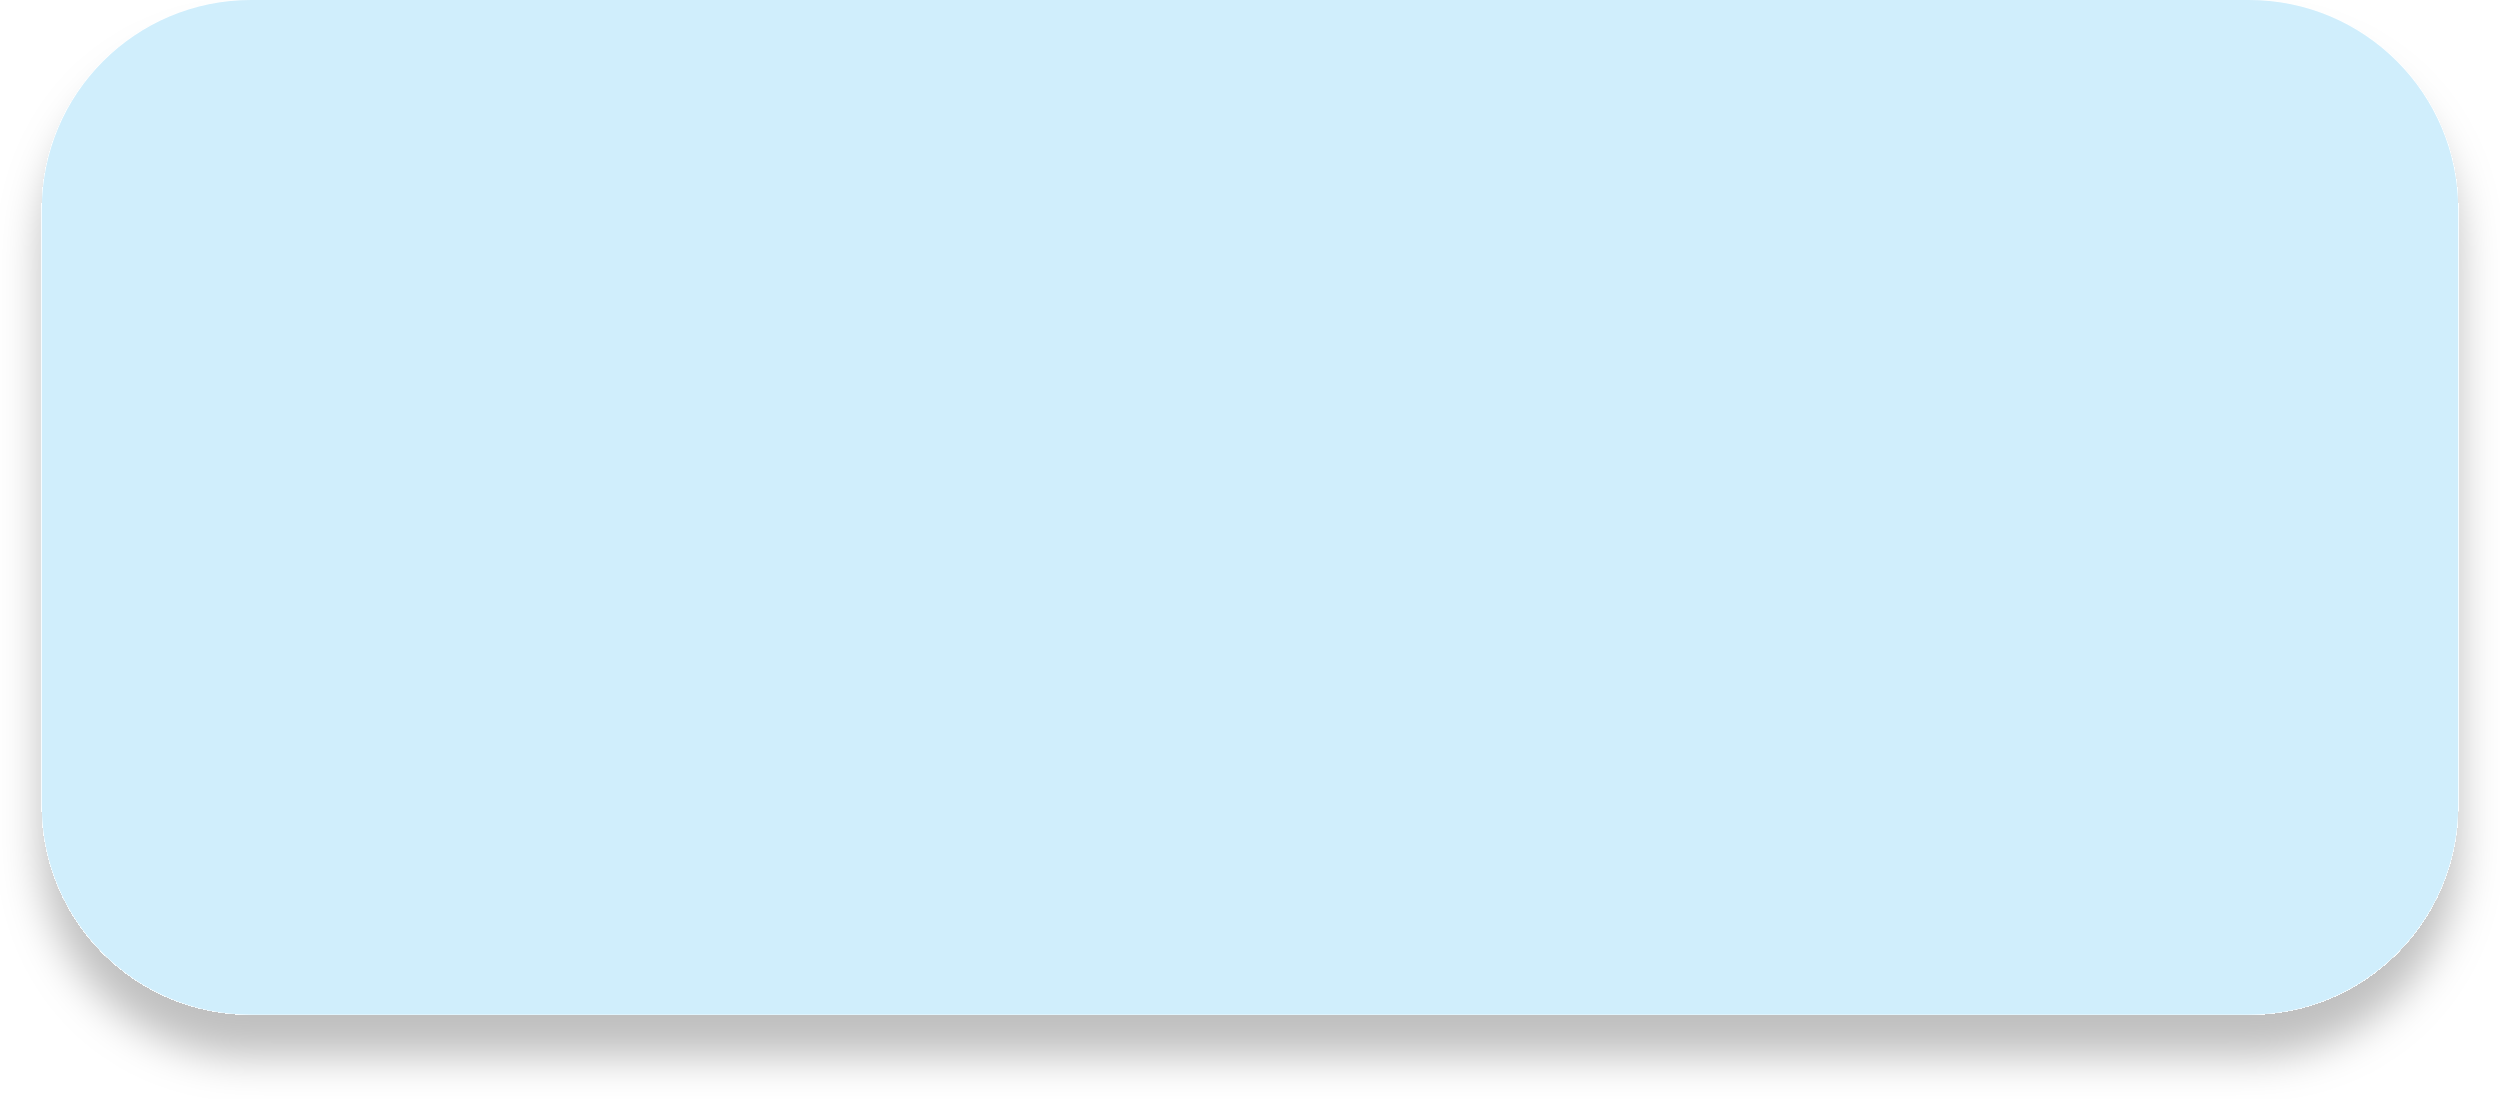
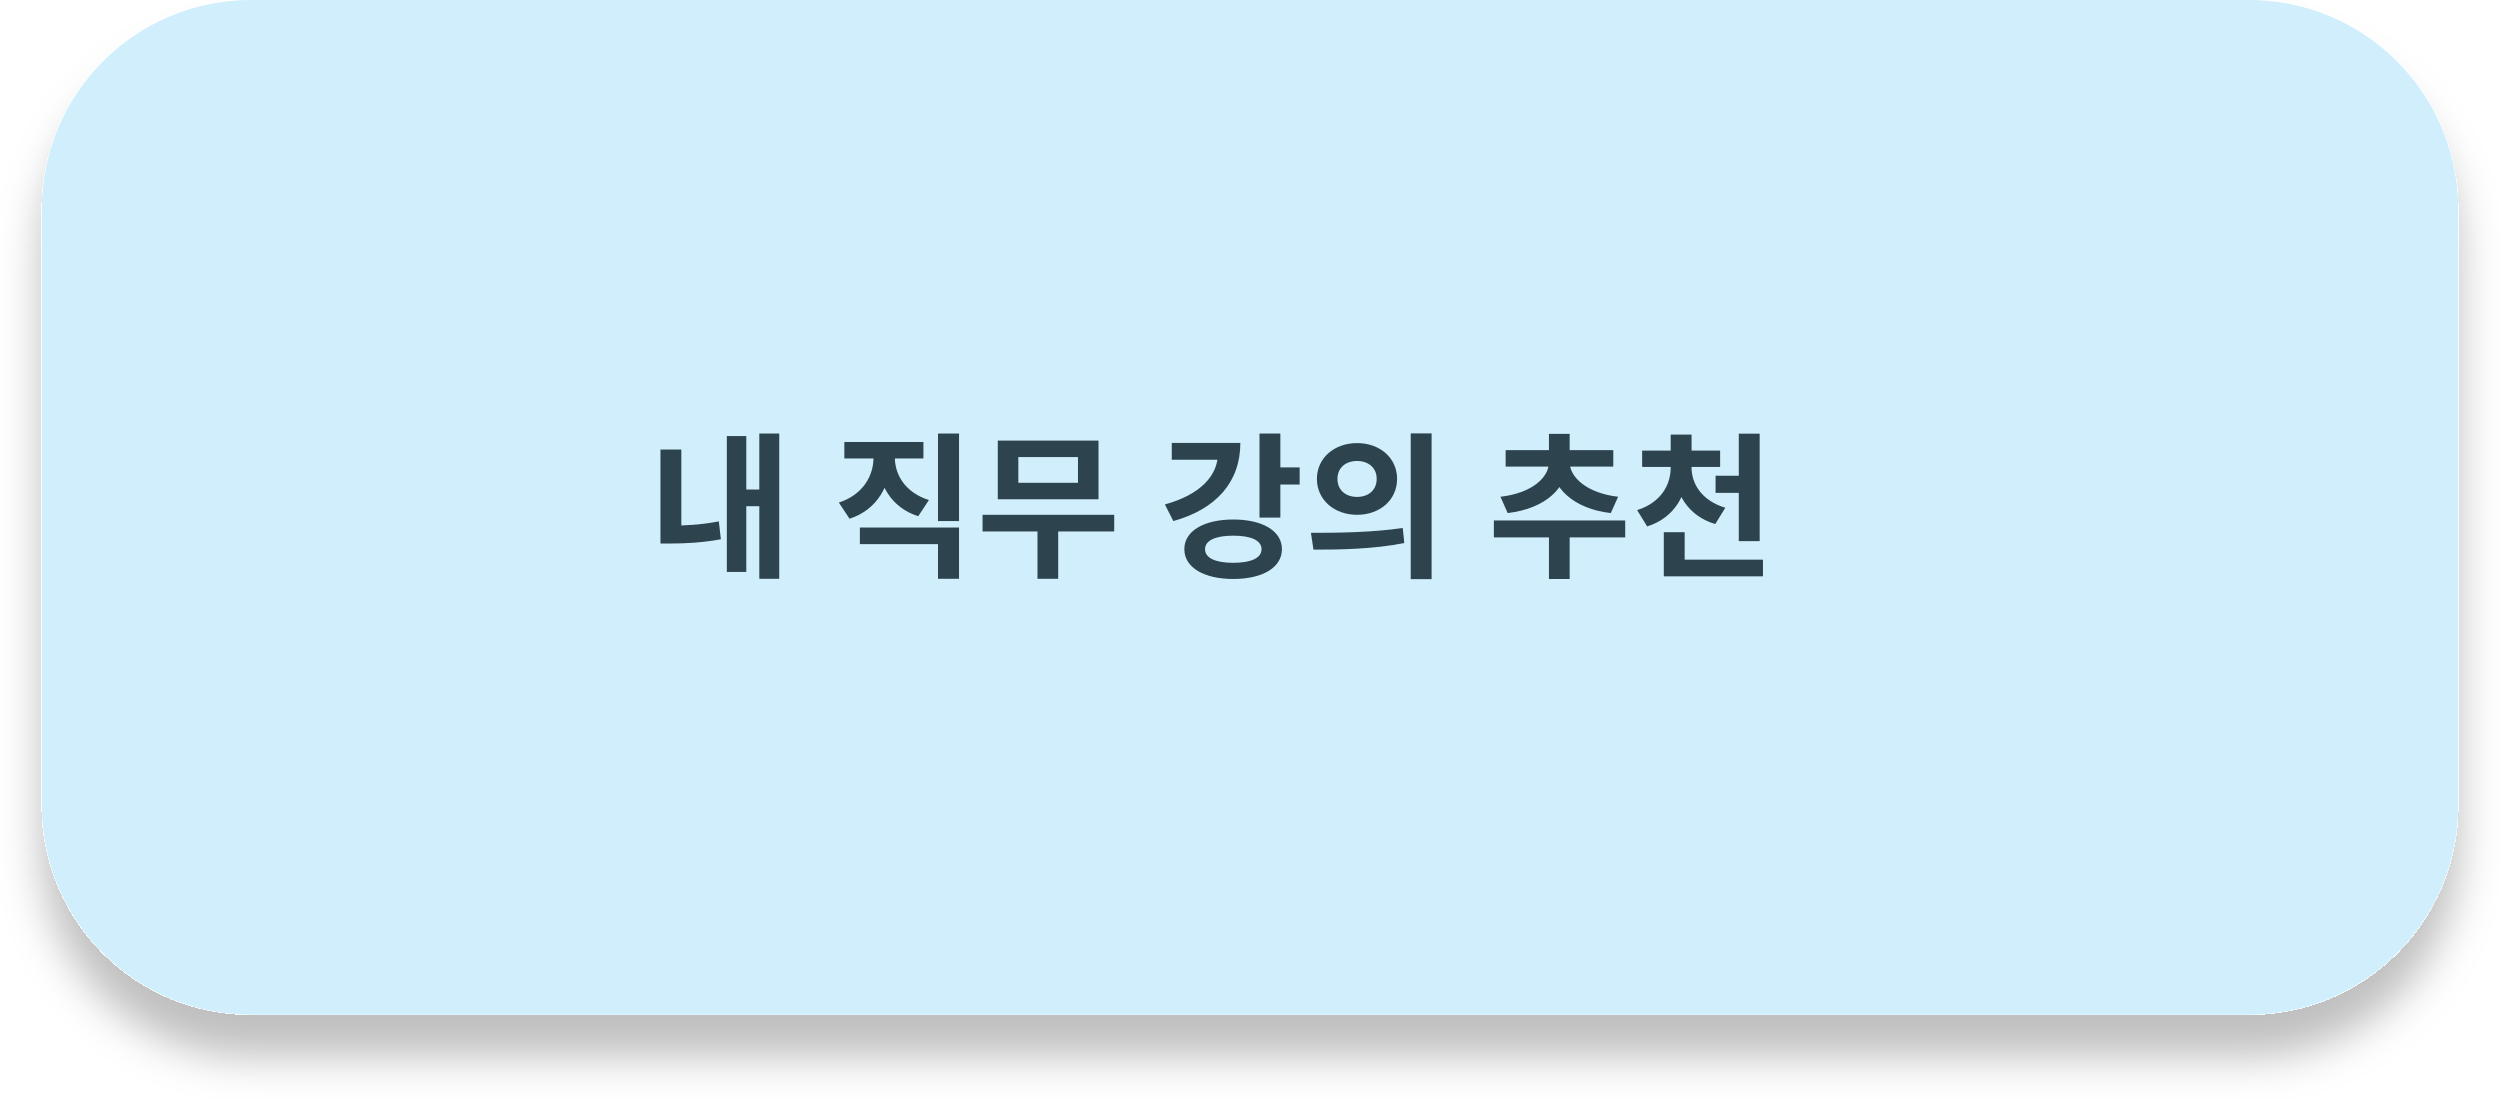
<svg xmlns="http://www.w3.org/2000/svg" width="239" height="105" viewBox="0 0 239 105" fill="none">
-   <g filter="url(#filter0_d_44_4649)">
+   <g filter="url(#filter0_d_314_1295)">
    <rect x="4" width="231" height="97" rx="20" fill="#D0EEFC" />
  </g>
+   <path d="M72.59 41.445H74.495V55.335H72.59V41.445ZM70.775 46.8H73.085V48.39H70.775V46.8ZM69.485 41.685H71.345V54.675H69.485V41.685ZM63.14 42.975H65.135V51H63.14V42.975ZM63.14 50.25H64.1C65.435 50.25 66.995 50.175 68.72 49.845L68.915 51.555C67.1 51.885 65.51 51.96 64.1 51.96H63.14V50.25ZM83.509 42.87H85.159V43.74C85.159 46.365 83.884 48.735 81.214 49.59L80.194 48.045C82.504 47.295 83.509 45.48 83.509 43.74V42.87ZM83.914 42.87H85.549V43.74C85.549 45.39 86.539 47.085 88.804 47.805L87.784 49.35C85.174 48.525 83.914 46.245 83.914 43.74V42.87ZM89.674 41.445H91.684V49.815H89.674V41.445ZM82.204 50.43H91.684V55.335H89.674V52.02H82.204V50.43ZM80.719 42.255H88.279V43.83H80.719V42.255ZM93.933 49.215H106.518V50.805H93.933V49.215ZM99.183 50.235H101.163V55.335H99.183V50.235ZM95.388 42.12H105.018V47.73H95.388V42.12ZM103.053 43.695H97.353V46.155H103.053V43.695ZM120.407 41.445H122.402V49.485H120.407V41.445ZM121.847 44.685H124.247V46.32H121.847V44.685ZM116.432 42.345H118.577C118.577 46.08 116.267 48.675 112.172 49.815L111.362 48.225C114.707 47.31 116.432 45.495 116.432 43.35V42.345ZM112.022 42.345H117.647V43.95H112.022V42.345ZM117.902 49.665C120.707 49.665 122.552 50.76 122.552 52.5C122.552 54.255 120.707 55.35 117.902 55.35C115.097 55.35 113.222 54.255 113.222 52.5C113.222 50.76 115.097 49.665 117.902 49.665ZM117.902 51.21C116.207 51.21 115.202 51.66 115.202 52.5C115.202 53.355 116.207 53.805 117.902 53.805C119.597 53.805 120.602 53.355 120.602 52.5C120.602 51.66 119.597 51.21 117.902 51.21ZM129.736 42.36C131.926 42.36 133.561 43.785 133.561 45.78C133.561 47.79 131.926 49.215 129.736 49.215C127.561 49.215 125.896 47.79 125.896 45.78C125.896 43.785 127.561 42.36 129.736 42.36ZM129.736 44.07C128.671 44.07 127.861 44.7 127.861 45.78C127.861 46.875 128.671 47.505 129.736 47.505C130.801 47.505 131.611 46.875 131.611 45.78C131.611 44.7 130.801 44.07 129.736 44.07ZM134.866 41.43H136.861V55.365H134.866V41.43ZM125.566 52.545L125.326 50.94C127.771 50.94 131.176 50.91 134.101 50.475L134.251 51.915C131.236 52.515 127.966 52.545 125.566 52.545ZM148.08 50.34H150.06V55.35H148.08V50.34ZM142.815 49.755H155.37V51.375H142.815V49.755ZM148.065 43.935H149.82V44.265C149.82 46.59 147.81 48.615 144.135 49.05L143.445 47.49C146.58 47.13 148.065 45.555 148.065 44.265V43.935ZM148.32 43.935H150.075V44.265C150.075 45.525 151.575 47.13 154.695 47.49L153.99 49.05C150.33 48.63 148.32 46.53 148.32 44.265V43.935ZM143.94 43.035H154.23V44.61H143.94V43.035ZM148.08 41.475H150.06V43.575H148.08V41.475ZM159.719 44.16H161.339V44.7C161.339 47.235 160.109 49.5 157.469 50.325L156.509 48.765C158.759 48.06 159.719 46.38 159.719 44.7V44.16ZM160.079 44.16H161.714V44.7C161.714 46.26 162.689 47.865 164.939 48.54L163.979 50.1C161.354 49.32 160.079 47.13 160.079 44.7V44.16ZM156.989 43.08H164.444V44.64H156.989V43.08ZM159.719 41.55H161.714V43.665H159.719V41.55ZM164.009 45.48H167.234V47.115H164.009V45.48ZM166.229 41.46H168.224V51.735H166.229V41.46ZM159.059 53.505H168.539V55.095H159.059V53.505ZM159.059 50.88H161.054V54.555H159.059V50.88Z" fill="#2D434D" />
  <defs>
-     <filter id="filter0_d_44_4649" x="0" y="0" width="239" height="105" filterUnits="userSpaceOnUse" color-interpolation-filters="sRGB">
+     <filter id="filter0_d_314_1295" x="0" y="0" width="239" height="105" filterUnits="userSpaceOnUse" color-interpolation-filters="sRGB">
      <feFlood flood-opacity="0" result="BackgroundImageFix" />
      <feColorMatrix in="SourceAlpha" type="matrix" values="0 0 0 0 0 0 0 0 0 0 0 0 0 0 0 0 0 0 127 0" result="hardAlpha" />
      <feOffset dy="4" />
      <feGaussianBlur stdDeviation="2" />
      <feComposite in2="hardAlpha" operator="out" />
      <feColorMatrix type="matrix" values="0 0 0 0 0 0 0 0 0 0 0 0 0 0 0 0 0 0 0.25 0" />
-       <feBlend mode="normal" in2="BackgroundImageFix" result="effect1_dropShadow_44_4649" />
-       <feBlend mode="normal" in="SourceGraphic" in2="effect1_dropShadow_44_4649" result="shape" />
+       <feBlend mode="normal" in2="BackgroundImageFix" result="effect1_dropShadow_314_1295" />
+       <feBlend mode="normal" in="SourceGraphic" in2="effect1_dropShadow_314_1295" result="shape" />
    </filter>
  </defs>
</svg>
